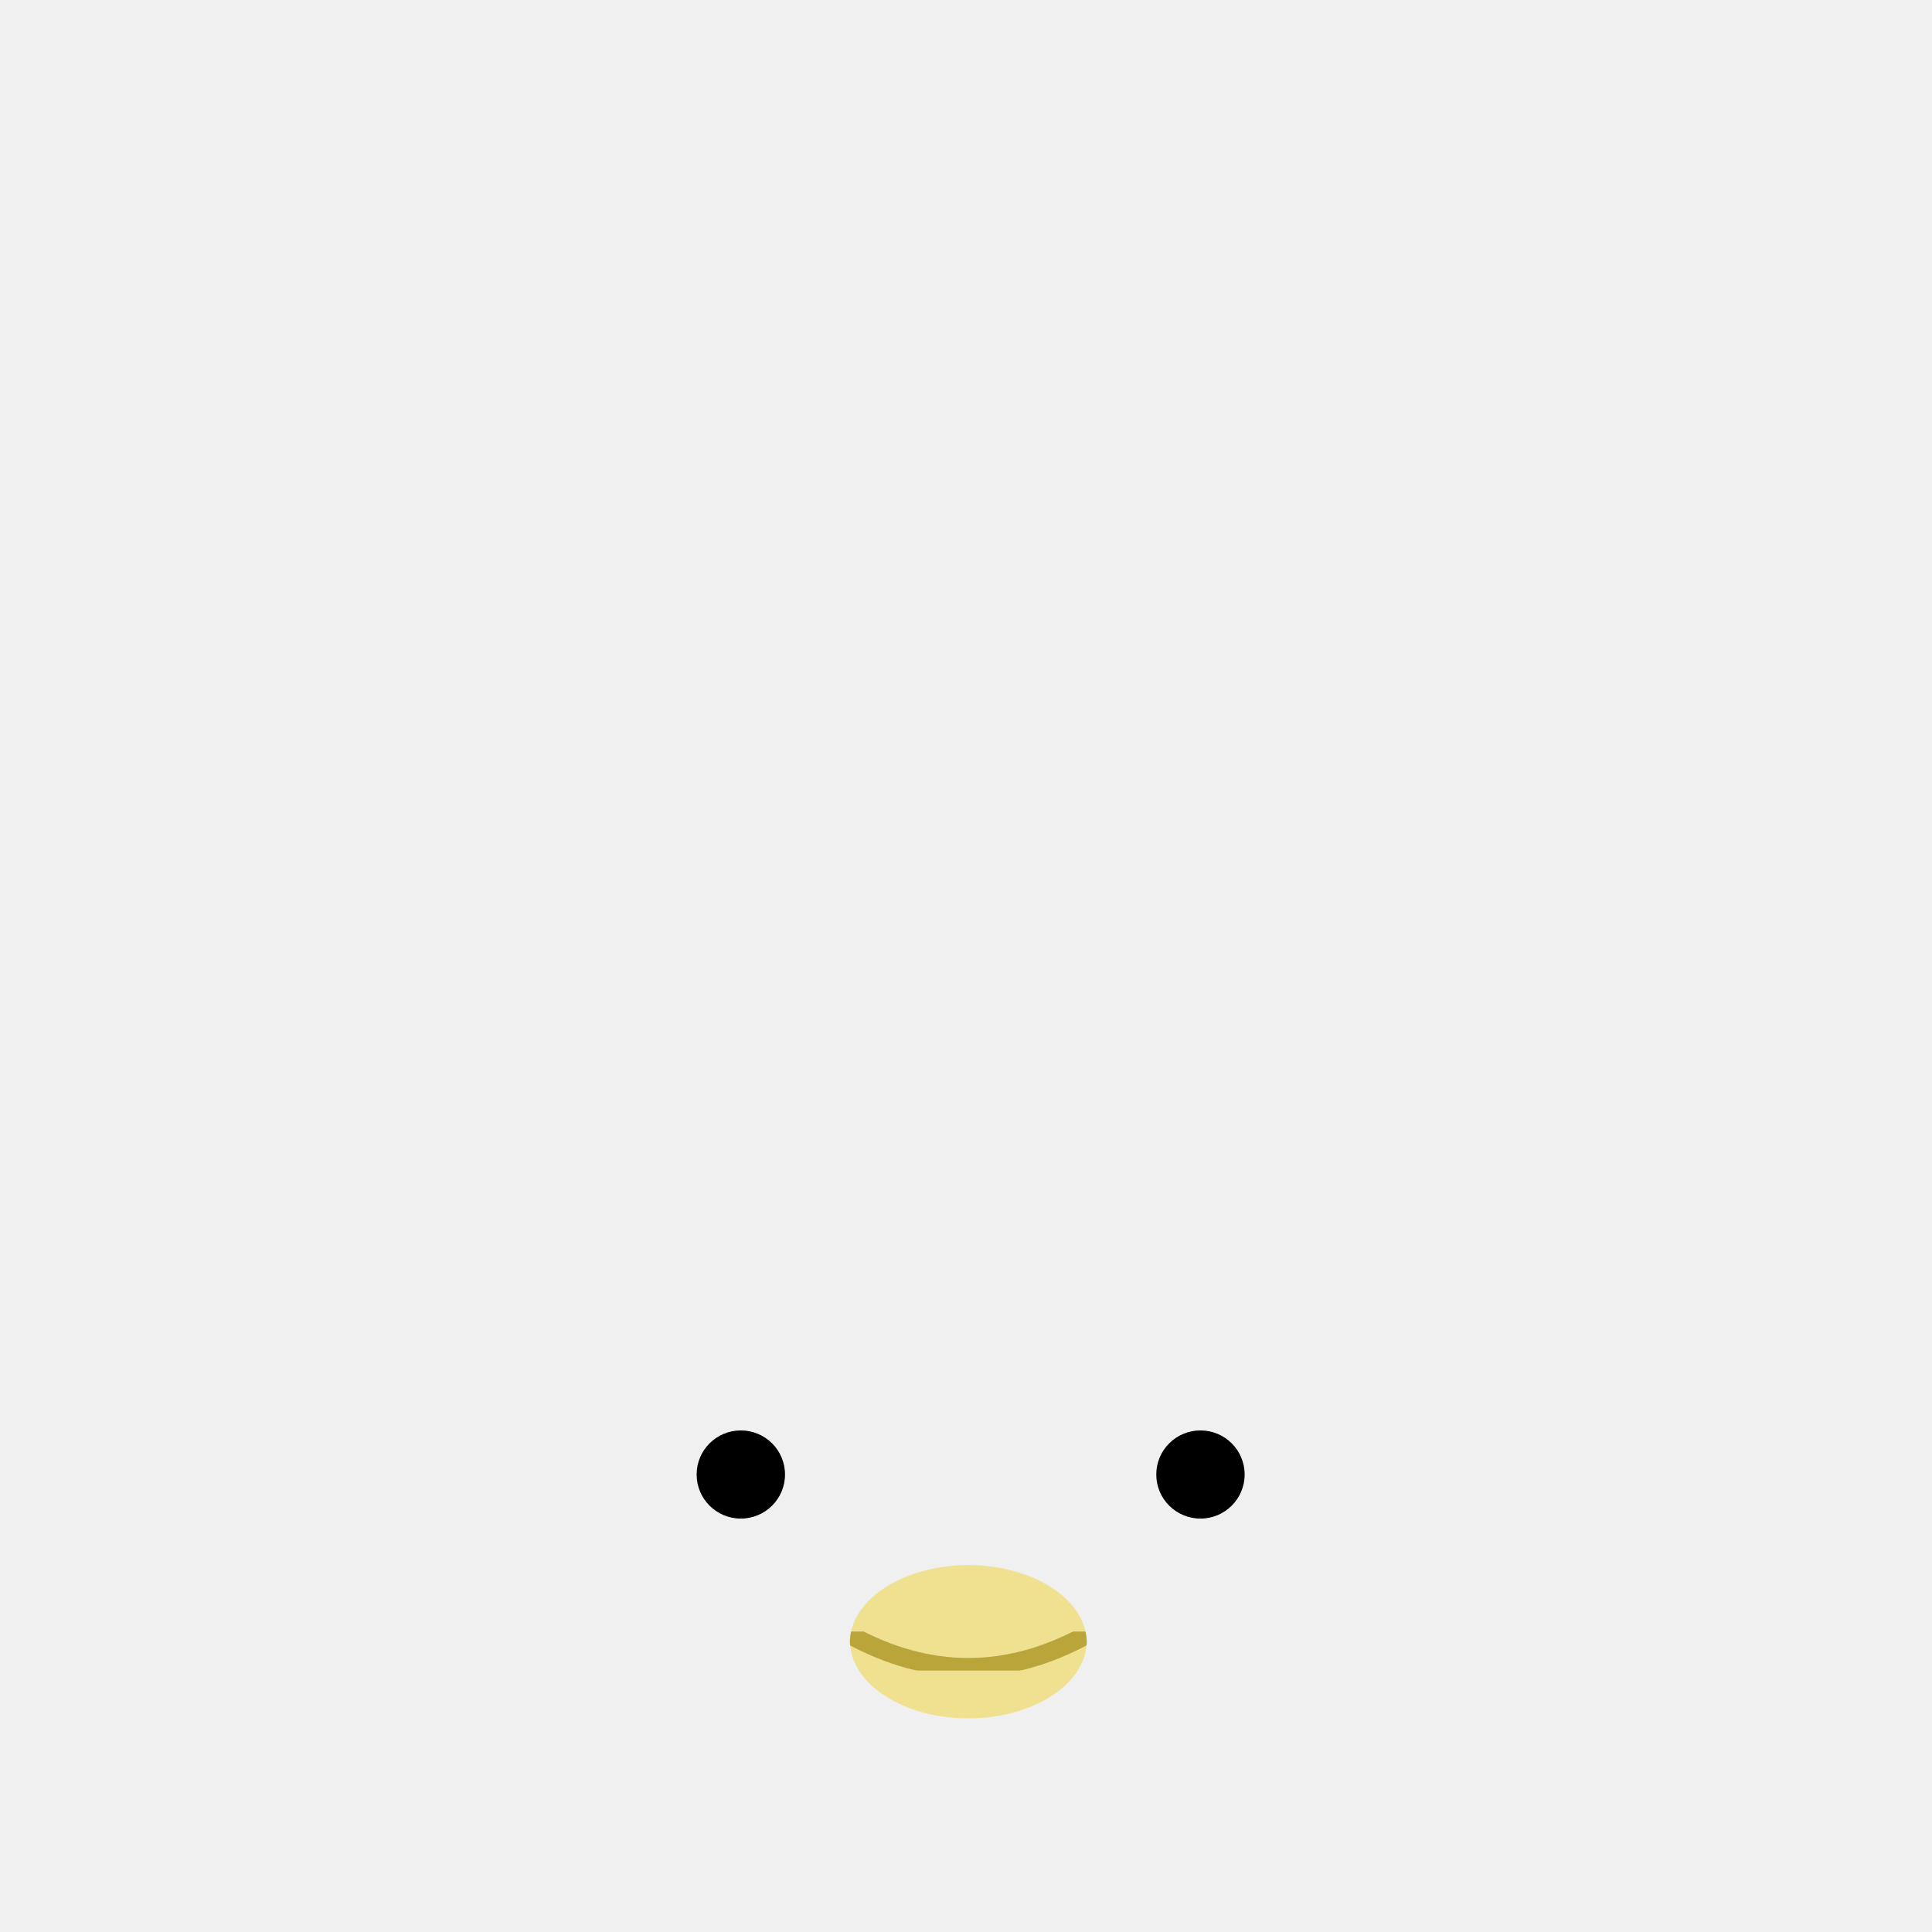
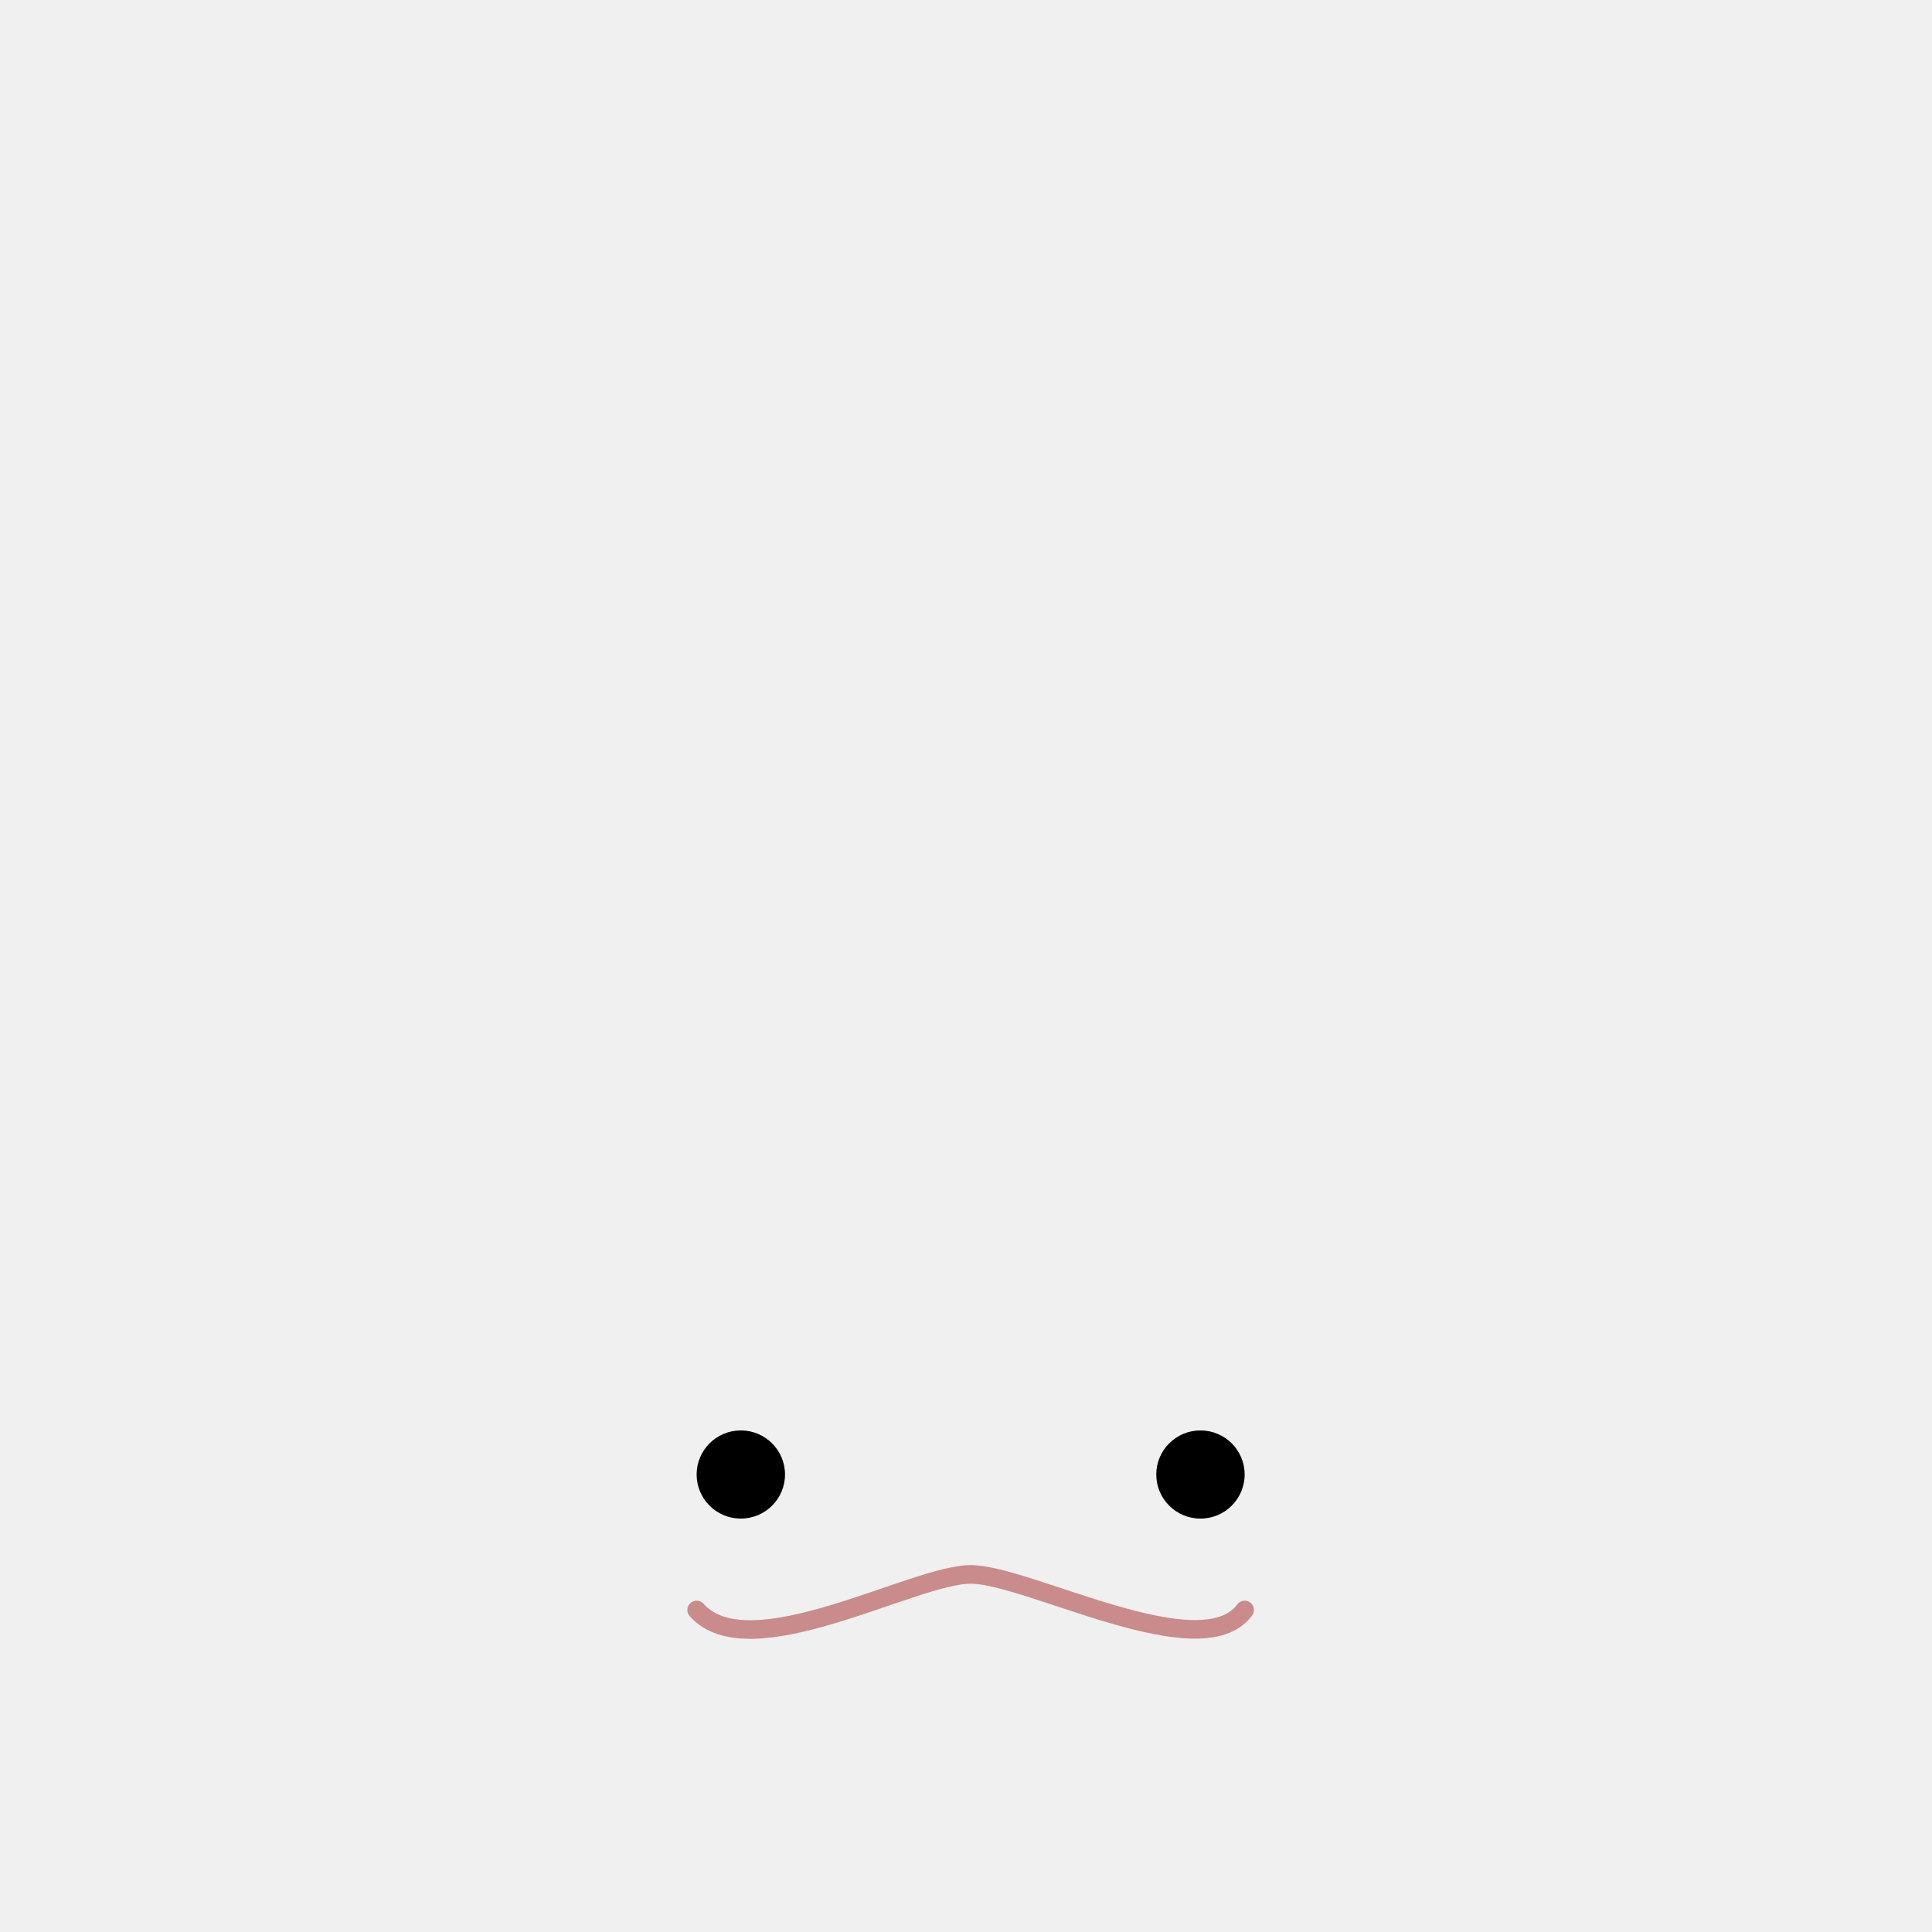
- <svg xmlns="http://www.w3.org/2000/svg" xmlns:xlink="http://www.w3.org/1999/xlink" width="416px" height="416px" viewBox="0 0 416 416" version="1.1">
-   <defs>
-     <path d="M25.5,0 C39.165,0 50.319,7.051 50.97,15.911 L50.998,16.385 L51,16.73 C50.62,25.757 39.349,33 25.5,33 C11.651,33 0.38,25.757 0.009,16.729 L0,16.27 C0.38,7.243 11.651,0 25.5,0 Z" id="path-1" />
-   </defs>
-   <g id="Penguin" stroke="none" stroke-width="1" fill="none" fill-rule="evenodd">
-     <g id="Expressions" transform="translate(120.1781, 283.3091)">
-       <g id="Default" transform="translate(29.8219, 24.6909)">
+ <svg xmlns="http://www.w3.org/2000/svg" width="416px" height="416px" viewBox="0 0 416 416" version="1.1">
+   <g id="Axolotl" stroke="none" stroke-width="1" fill="none" fill-rule="evenodd">
+     <g id="Expressions" transform="translate(110.1781, 283.3091)">
+       <g id="Default" transform="translate(39.8219, 24.6909)">
        <ellipse id="Left-Eye" fill="#000000" cx="9.515" cy="9.492" rx="9.515" ry="9.492" />
        <ellipse id="Right-Eye" fill="#000000" cx="108.485" cy="9.492" rx="9.515" ry="9.492" />
-         <g id="Mouth" transform="translate(33, 29)">
-           <mask id="mask-2" fill="white">
-             <use xlink:href="#path-1" />
-           </mask>
-           <use id="Beak" fill="#F0E191" xlink:href="#path-1" />
-           <path d="M0,15 C8.5,19.667 17,22 25.5,22 C34,22 42.5,19.667 51,15" id="Smile" stroke="#B9A539" stroke-width="4" stroke-linecap="round" mask="url(#mask-2)" />
-         </g>
+         <path d="M0,38.661 C11.323,51.457 46.66,31 59,31 C71.34,31 108.644,51.362 118,38.661" id="Mouth" stroke="#C98B8C" stroke-width="4" stroke-linecap="round" />
      </g>
    </g>
  </g>
</svg>
